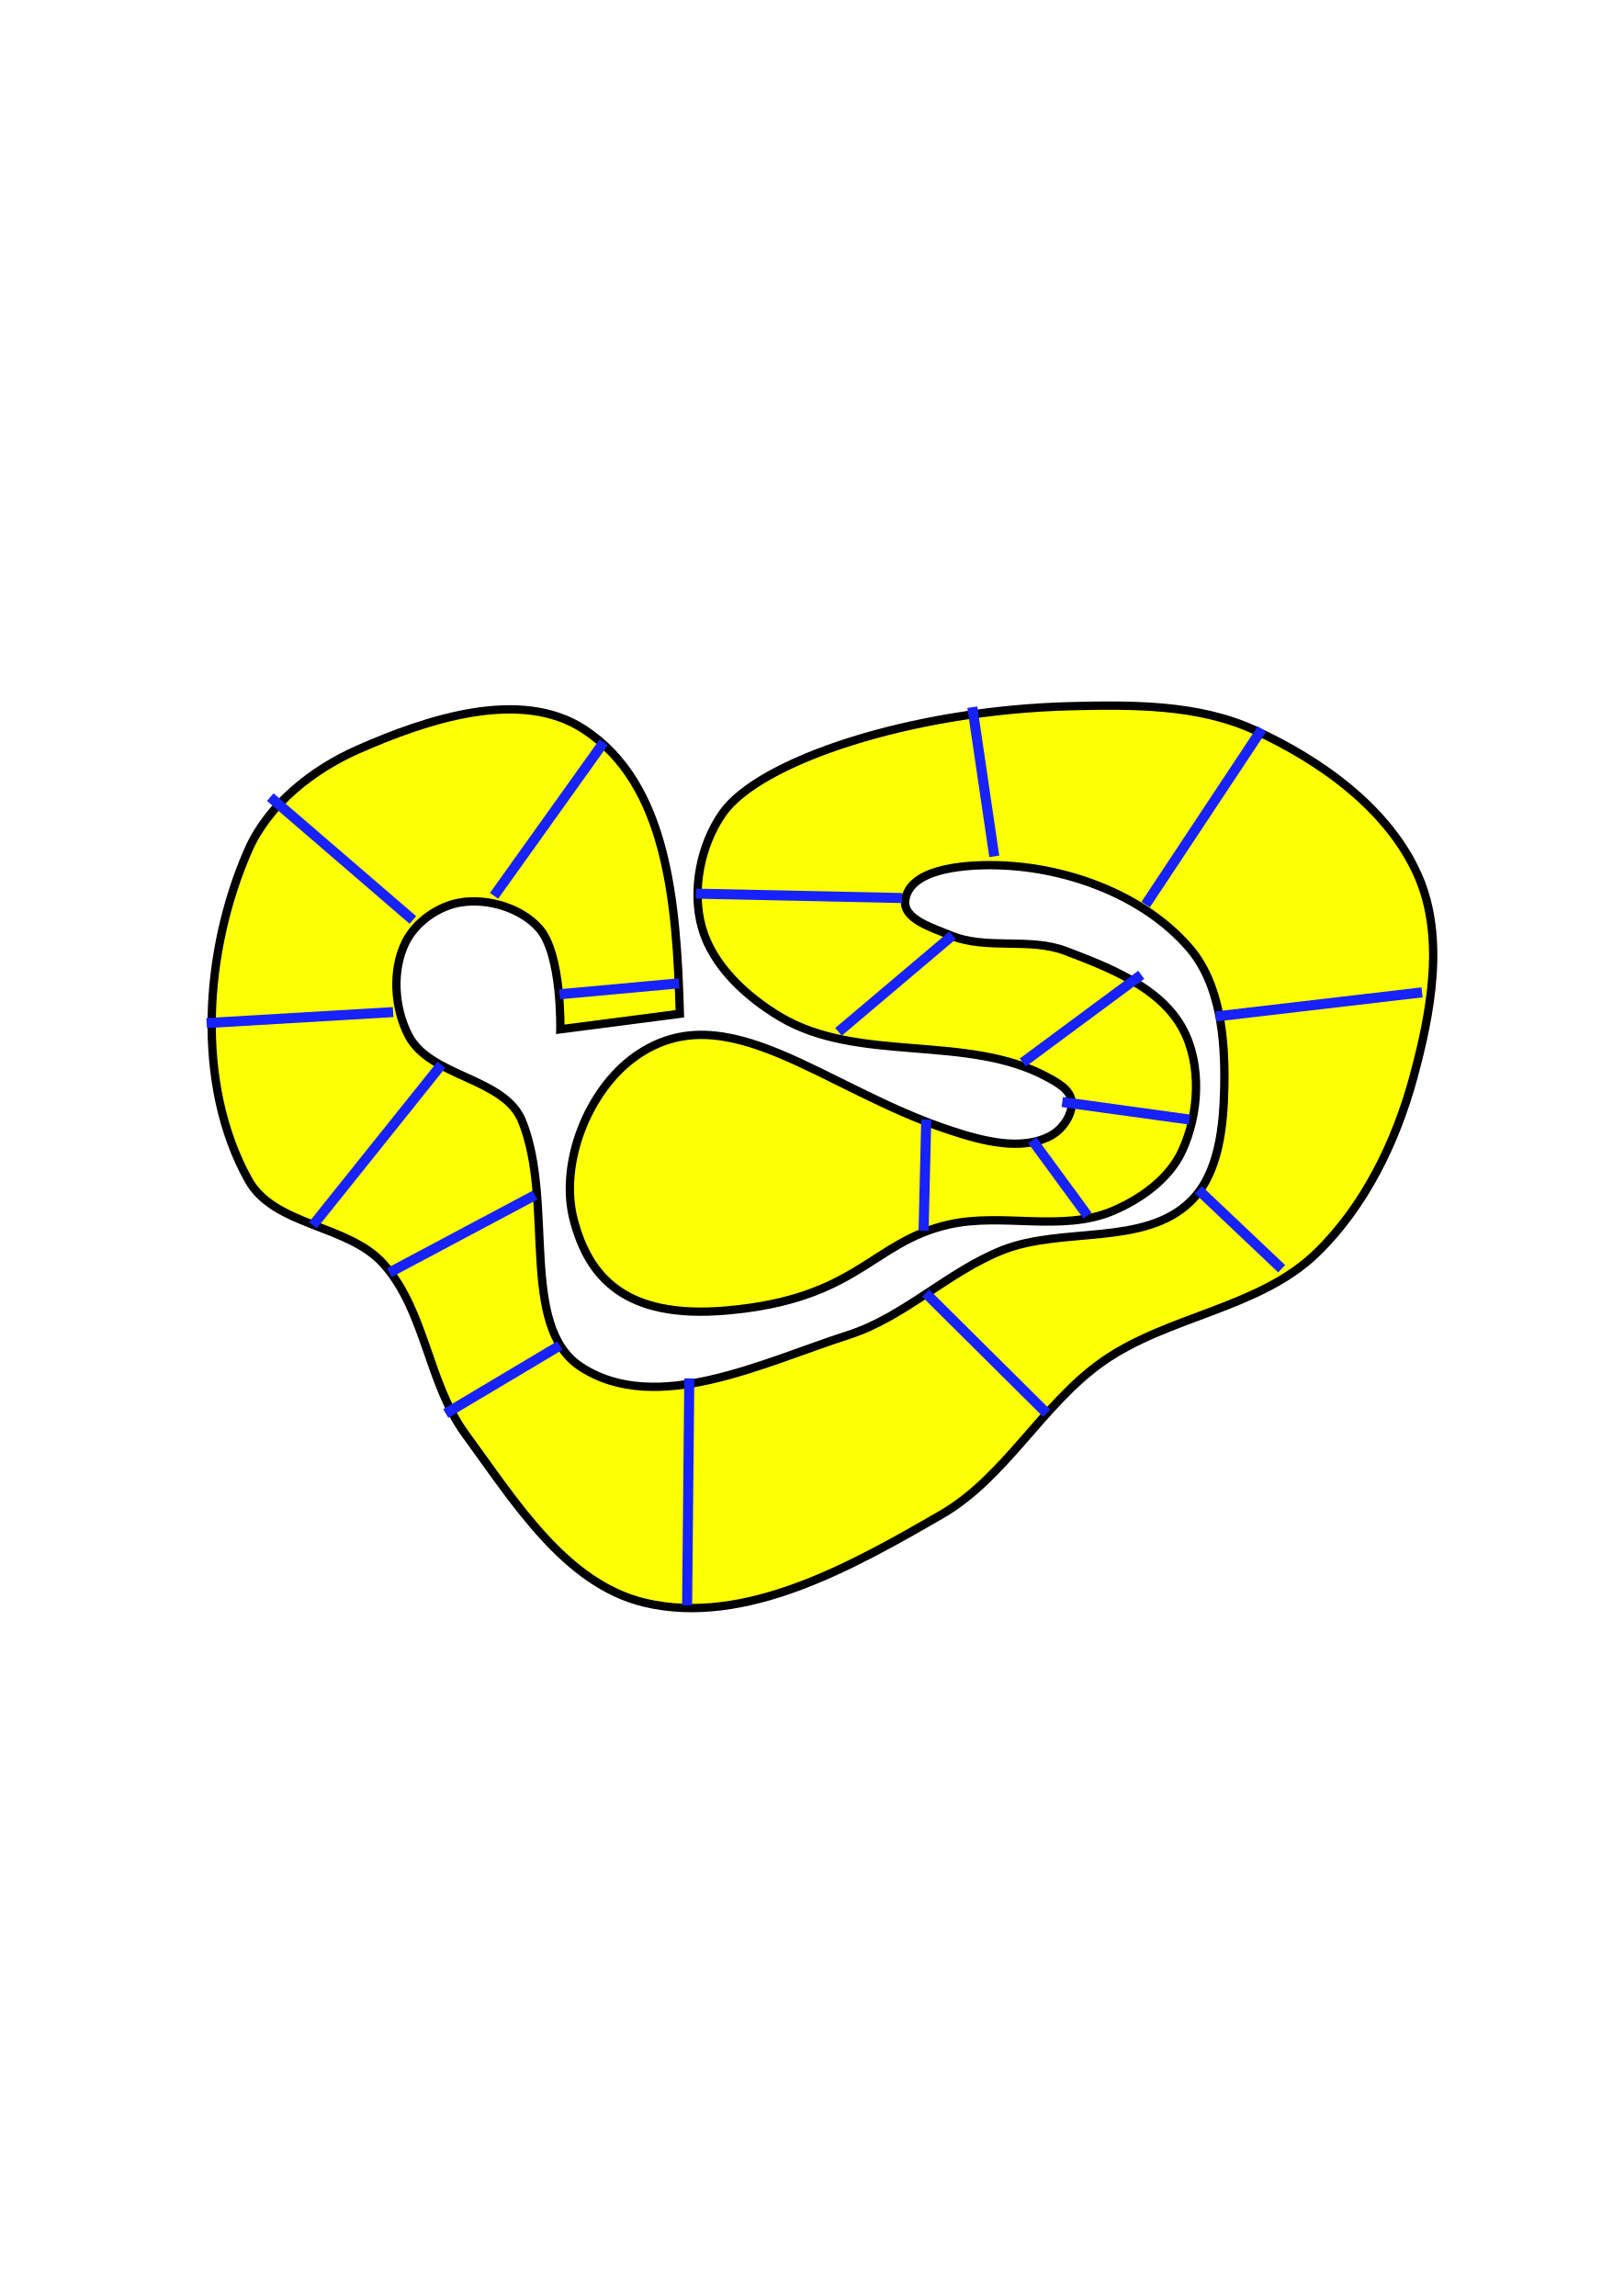
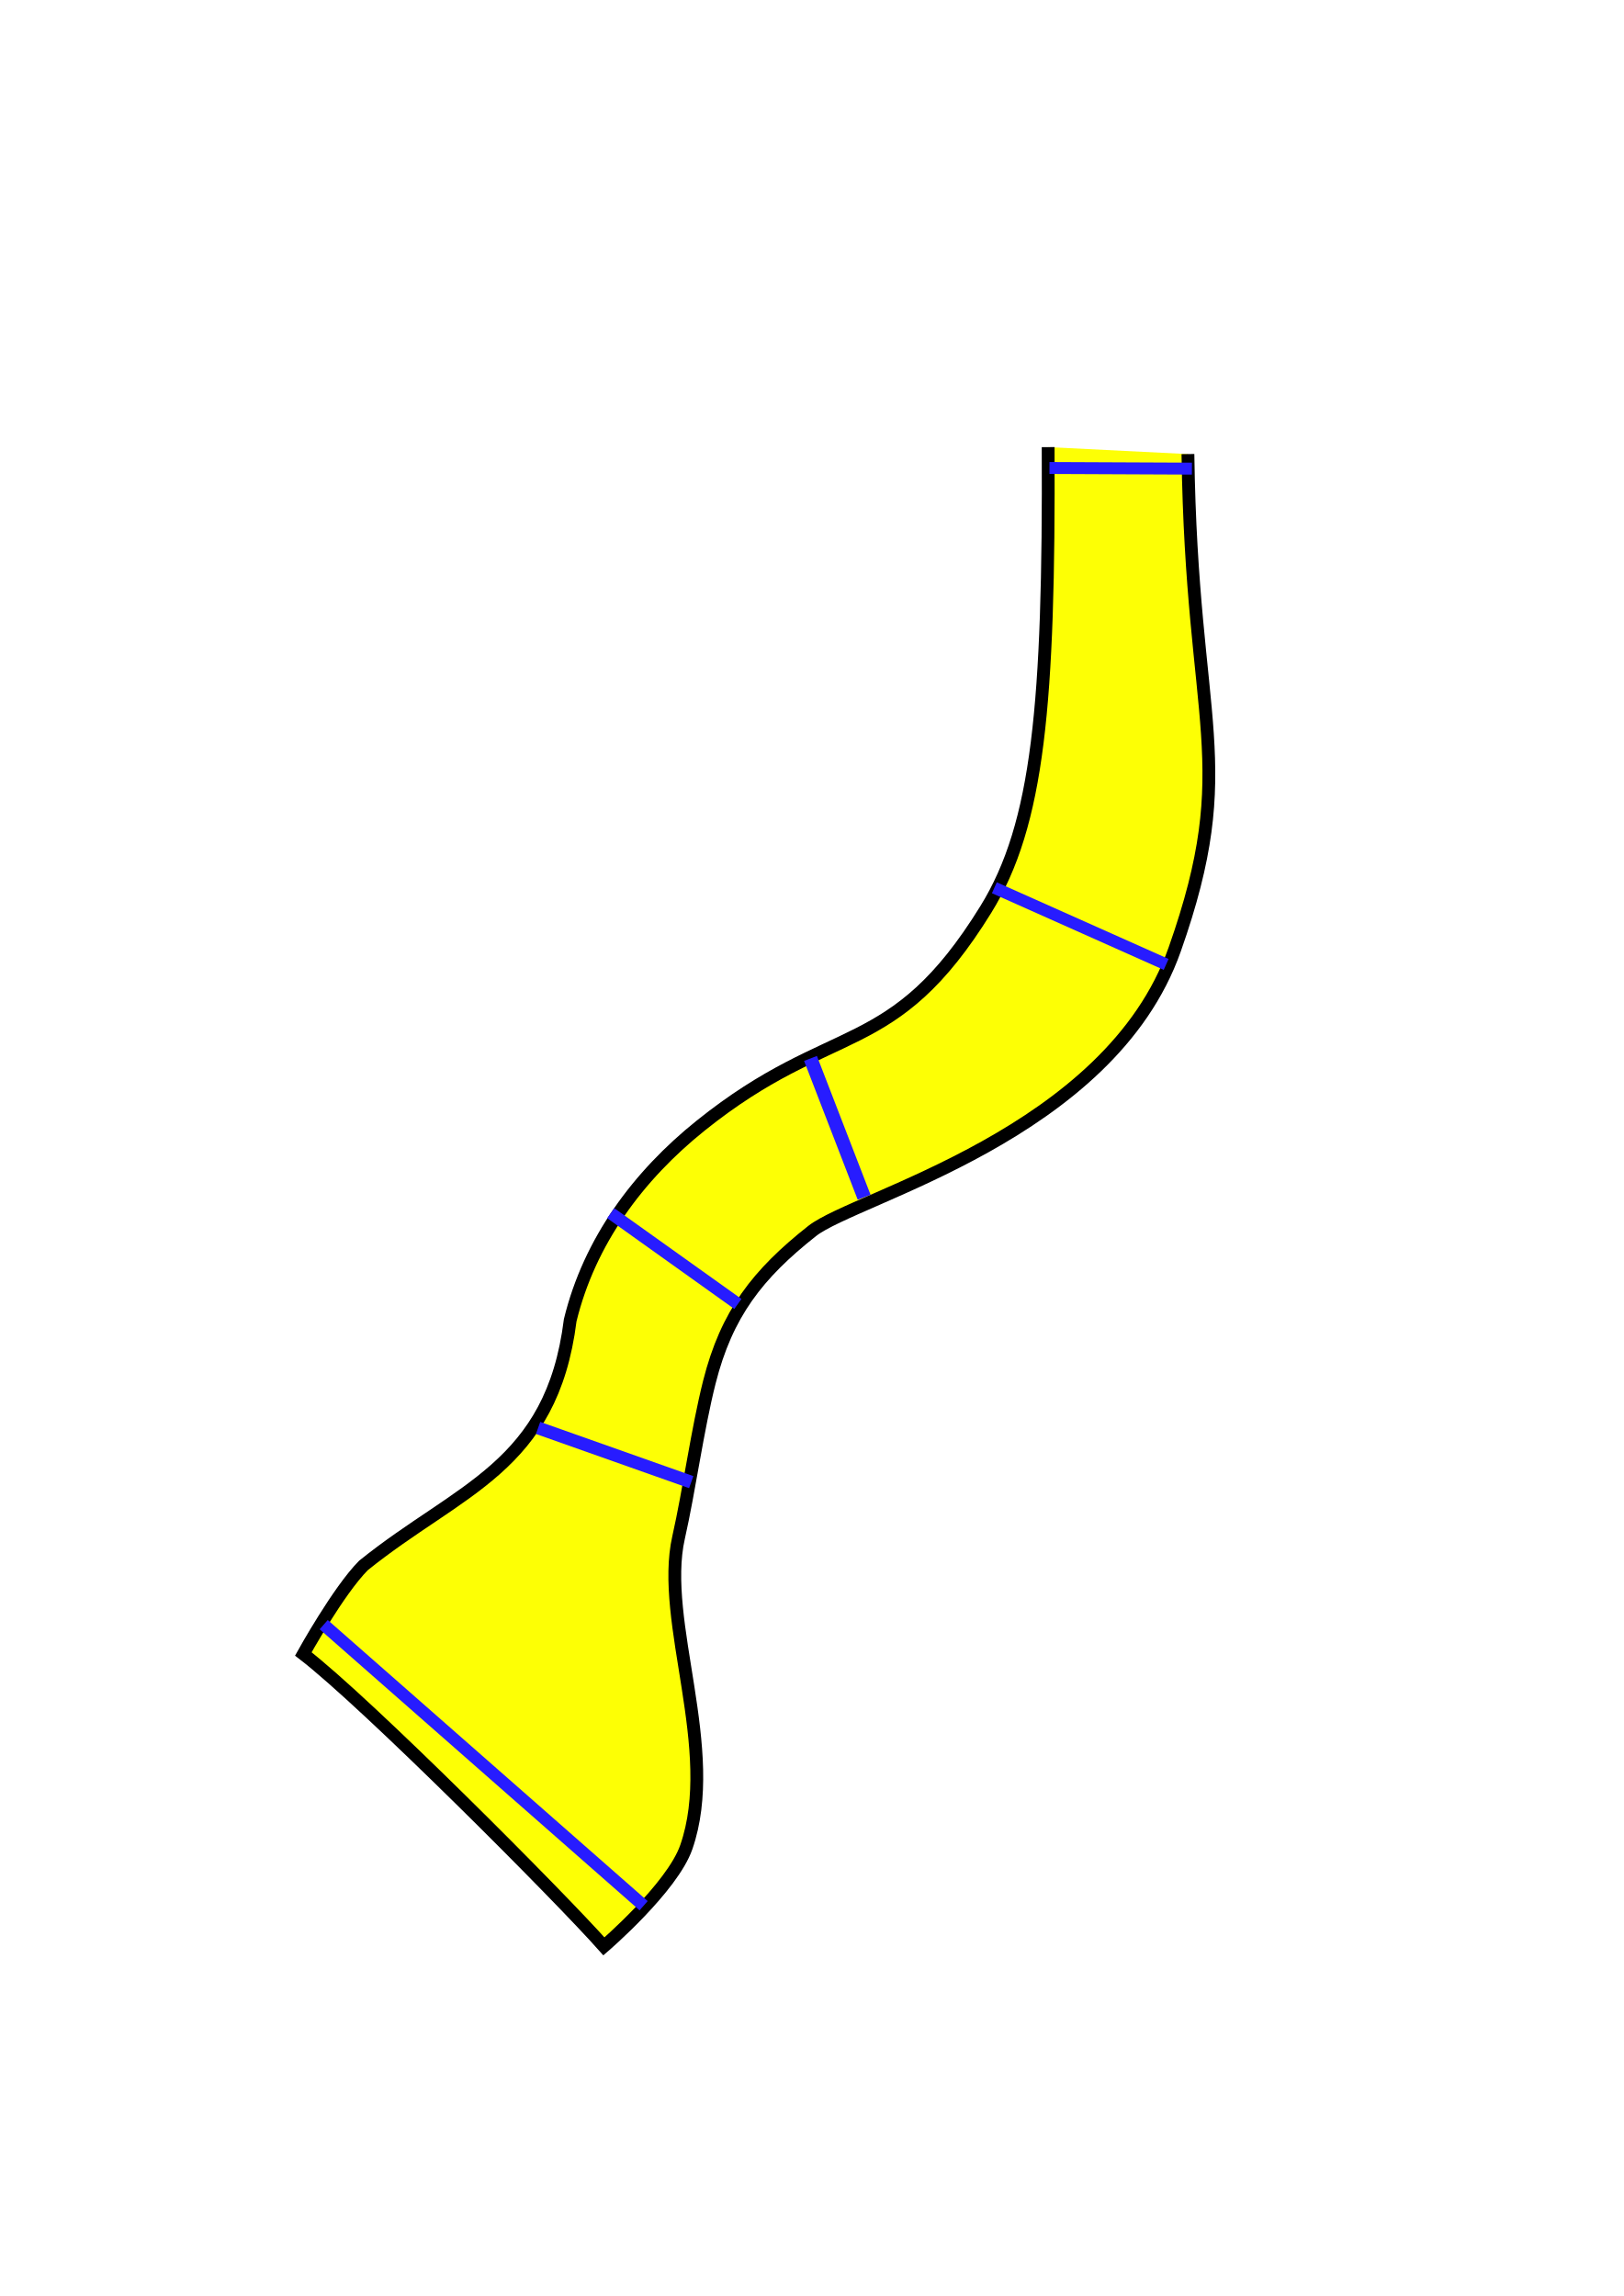
<svg xmlns="http://www.w3.org/2000/svg" width="210mm" height="297mm" viewBox="0 0 210 297" version="1.1" id="svg1">
  <defs id="defs1" />
  <g id="walls" style="display:inline">
-     <path style="fill:#fdff05;fill-opacity:1;stroke:#000000;stroke-width:1.076;stroke-opacity:1" d="m 59.648,116.719 c -2.931,0.448 -5.906,2.546 -7.212,5.209 -1.765,3.599 -1.446,8.462 0.401,12.02 2.827,5.445 12.397,5.395 14.691,11.085 4.245,10.527 -0.442,26.542 7.613,31.786 9.736,6.339 23.548,-0.578 34.607,-4.137 7.207,-2.319 12.855,-8.167 19.891,-10.962 7.774,-3.088 18.284,-0.457 24.298,-6.27 3.737,-3.612 4.308,-9.761 4.407,-14.958 0.117,-6.153 -0.519,-13.238 -4.541,-17.896 -6.052,-7.009 -16.383,-10.656 -25.642,-10.684 -3.993,-0.012 -10.549,0.584 -11.085,4.541 -0.332,2.453 3.593,3.586 5.876,4.541 4.6,1.924 10.16,0.241 14.824,2.003 5.706,2.155 12.37,4.76 15.225,10.15 2.459,4.642 2.077,10.994 -0.134,15.759 -1.671,3.603 -5.367,6.239 -9.031,7.771 -6.527,2.729 -14.257,0.151 -21.152,1.73 -10.021,2.295 -11.671,9.637 -28.77,11.117 -13.194,1.142 -17.762,-4.439 -19.689,-11.626 -1.962,-7.318 1.799,-16.914 7.992,-21.278 11.721,-8.261 24.217,4.184 40.734,9.616 4.108,1.351 9.147,2.717 12.955,0.668 1.546,-0.832 2.912,-2.801 2.671,-4.541 -0.203,-1.466 -1.901,-2.372 -3.205,-3.072 -10.372,-5.568 -24.341,-1.724 -34.457,-7.746 -4.419,-2.631 -8.783,-6.661 -10.15,-11.619 -1.323,-4.798 -0.166,-10.601 2.671,-14.691 4.709,-6.787 24.355,-13.387 45.141,-13.889 7.944,-0.192 16.413,-0.234 23.639,3.072 8.63,3.948 17.469,10.254 21.235,18.965 3.446,7.971 1.61,17.663 -0.668,26.043 -2.268,8.345 -6.331,16.699 -12.554,22.704 -7.436,7.175 -19.201,8.068 -27.645,14.023 -7.823,5.517 -12.546,14.975 -20.834,19.766 -11.546,6.674 -25.371,14.48 -38.347,11.406 -10.336,-2.449 -16.94,-13.256 -23.221,-21.823 -4.821,-6.576 -5.162,-15.976 -10.613,-22.04 -4.571,-5.086 -14.108,-4.838 -17.433,-10.814 -6.927,-12.448 -5.742,-29.7 0,-42.737 2.578,-5.854 8.304,-10.374 14.157,-12.955 8.949,-3.946 21.031,-7.965 29.223,-2.622 10.844,7.074 11.99,22.449 12.415,36.805 l -15.462,2.01 c 0,0 0.218,-9.742 -2.742,-13.065 -2.356,-2.644 -6.578,-3.898 -10.079,-3.362 z" id="path1" />
+     <path style="fill:#fdff05;fill-opacity:1;stroke:#000000;stroke-width:1.656;stroke-opacity:1" d="m 135.562,57.837 c 0.146,33.209 -1.239,48.759 -8.063,59.807 -12.071,19.541 -19.724,14.195 -36.875,27.957 -8.079,6.482 -14.383,14.95 -16.878,25.179 -2.38,19.046 -14.351,21.73 -26.739,31.72 -3.25,3.275 -7.778,11.449 -7.778,11.449 8.129,6.245 33.261,31.473 38.877,37.823 0,0 8.836,-7.586 10.659,-12.841 4.374,-12.611 -3.456,-29.162 -1.005,-40.032 1.407,-6.242 2.43,-13.952 3.987,-20.12 2.232,-8.838 6.235,-13.969 13.295,-19.545 5.608,-4.429 38.448,-12.48 46.894,-36.439 8.499,-24.109 2.189,-28.864 1.704,-64.058" id="path1" />
  </g>
  <g id="checkpoints">
-     <path style="fill:#fdff05;fill-opacity:1;stroke:#1722ff;stroke-width:1.3;stroke-opacity:1" d="m 87.814,127.202 -15.448,1.411" id="path2" />
-     <path style="fill:#fdff05;fill-opacity:1;stroke:#1722ff;stroke-width:1.3;stroke-opacity:1" d="M 63.898,115.881 78.085,96.019" id="path3" />
-     <path style="fill:#fdff05;fill-opacity:1;stroke:#1722ff;stroke-width:1.3;stroke-opacity:1" d="M 53.399,119.002 34.955,103.112" id="path4" />
-     <path style="fill:#fdff05;fill-opacity:1;stroke:#1722ff;stroke-width:1.3;stroke-opacity:1" d="m 50.845,130.92 -24.119,1.419" id="path5" />
-     <path style="fill:#fdff05;fill-opacity:1;stroke:#1722ff;stroke-width:1.3;stroke-opacity:1" d="M 57.088,137.73 40.47,158.495" id="path6" />
-     <path style="fill:#fdff05;fill-opacity:1;stroke:#1722ff;stroke-width:1.3;stroke-opacity:1" d="M 69.195,154.592 50.355,164.621" id="path7" />
-     <path style="fill:#fdff05;fill-opacity:1;stroke:#1722ff;stroke-width:1.3;stroke-opacity:1" d="m 72.41,174.049 -14.755,8.796" id="path8" />
-     <path style="fill:#fdff05;fill-opacity:1;stroke:#1722ff;stroke-width:1.3;stroke-opacity:1" d="m 89.151,178.306 -0.284,29.355" id="path9" />
-     <path style="fill:#fdff05;fill-opacity:1;stroke:#1722ff;stroke-width:1.3;stroke-opacity:1" d="m 119.72,167.271 15.644,15.537" id="path10" />
-     <path style="fill:#fdff05;fill-opacity:1;stroke:#1722ff;stroke-width:1.3;stroke-opacity:1" d="m 154.981,153.903 10.782,10.215" id="path11" />
-     <path style="fill:#fdff05;fill-opacity:1;stroke:#1722ff;stroke-width:1.3;stroke-opacity:1" d="m 157.251,131.487 26.672,-3.121" id="path12" />
-     <path style="fill:#fdff05;fill-opacity:1;stroke:#1722ff;stroke-width:1.3;stroke-opacity:1" d="M 148.171,117.016 163.21,94.316" id="path13" />
-     <path style="fill:#fdff05;fill-opacity:1;stroke:#1722ff;stroke-width:1.3;stroke-opacity:1" d="M 128.592,110.774 125.755,91.479" id="path14" />
-     <path style="fill:#fdff05;fill-opacity:1;stroke:#1722ff;stroke-width:1.3;stroke-opacity:1" d="m 116.675,116.165 -26.672,-0.568" id="path15" />
-     <path style="fill:#fdff05;fill-opacity:1;stroke:#1722ff;stroke-width:1.3;stroke-opacity:1" d="M 108.446,133.473 123.201,120.989" id="path16" />
-     <path style="fill:#fdff05;fill-opacity:1;stroke:#1722ff;stroke-width:1.3;stroke-opacity:1" d="m 132.281,137.446 15.322,-11.35" id="path17" />
-     <path style="fill:#fdff05;fill-opacity:1;stroke:#1722ff;stroke-width:1.3;stroke-opacity:1" d="m 137.389,142.553 16.457,2.27" id="path18" />
-     <path style="fill:#fdff05;fill-opacity:1;stroke:#1722ff;stroke-width:1.3;stroke-opacity:1" d="m 133.51,147.502 7.14,9.738" id="path19" />
-     <path style="fill:#fdff05;fill-opacity:1;stroke:#1722ff;stroke-width:1.3;stroke-opacity:1" d="m 119.796,144.823 -0.347,14.397" id="path20" />
+     <path style="display:inline;fill:#fdff05;fill-opacity:1;stroke:#271cff;stroke-width:1.591;stroke-opacity:1" d="M 83.242,246.514 41.865,210.158" id="path2" />
+     <path style="display:inline;fill:#fdff05;fill-opacity:1;stroke:#271cff;stroke-width:1.657;stroke-opacity:1" d="m 69.594,184.712 19.805,7.012" id="path2-3" />
+     <path style="display:inline;fill:#fdff05;fill-opacity:1;stroke:#271cff;stroke-width:1.589;stroke-opacity:1" d="m 78.99,156.932 16.444,11.742" id="path2-3-5" />
+     <path style="display:inline;fill:#fdff05;fill-opacity:1;stroke:#271cff;stroke-width:1.78;stroke-opacity:1" d="m 104.825,136.913 6.936,17.959" id="path2-3-5-7" />
+     <path style="display:inline;fill:#fdff05;fill-opacity:1;stroke:#271cff;stroke-width:1.544;stroke-opacity:1" d="m 128.605,114.837 22.218,9.915" id="path2-3-5-7-1" />
+     <path style="display:inline;fill:#fdff05;fill-opacity:1;stroke:#271cff;stroke-width:1.544;stroke-opacity:1" d="m 135.732,60.536 18.422,0.082" id="path2-3-5-7-1-2" />
  </g>
</svg>
